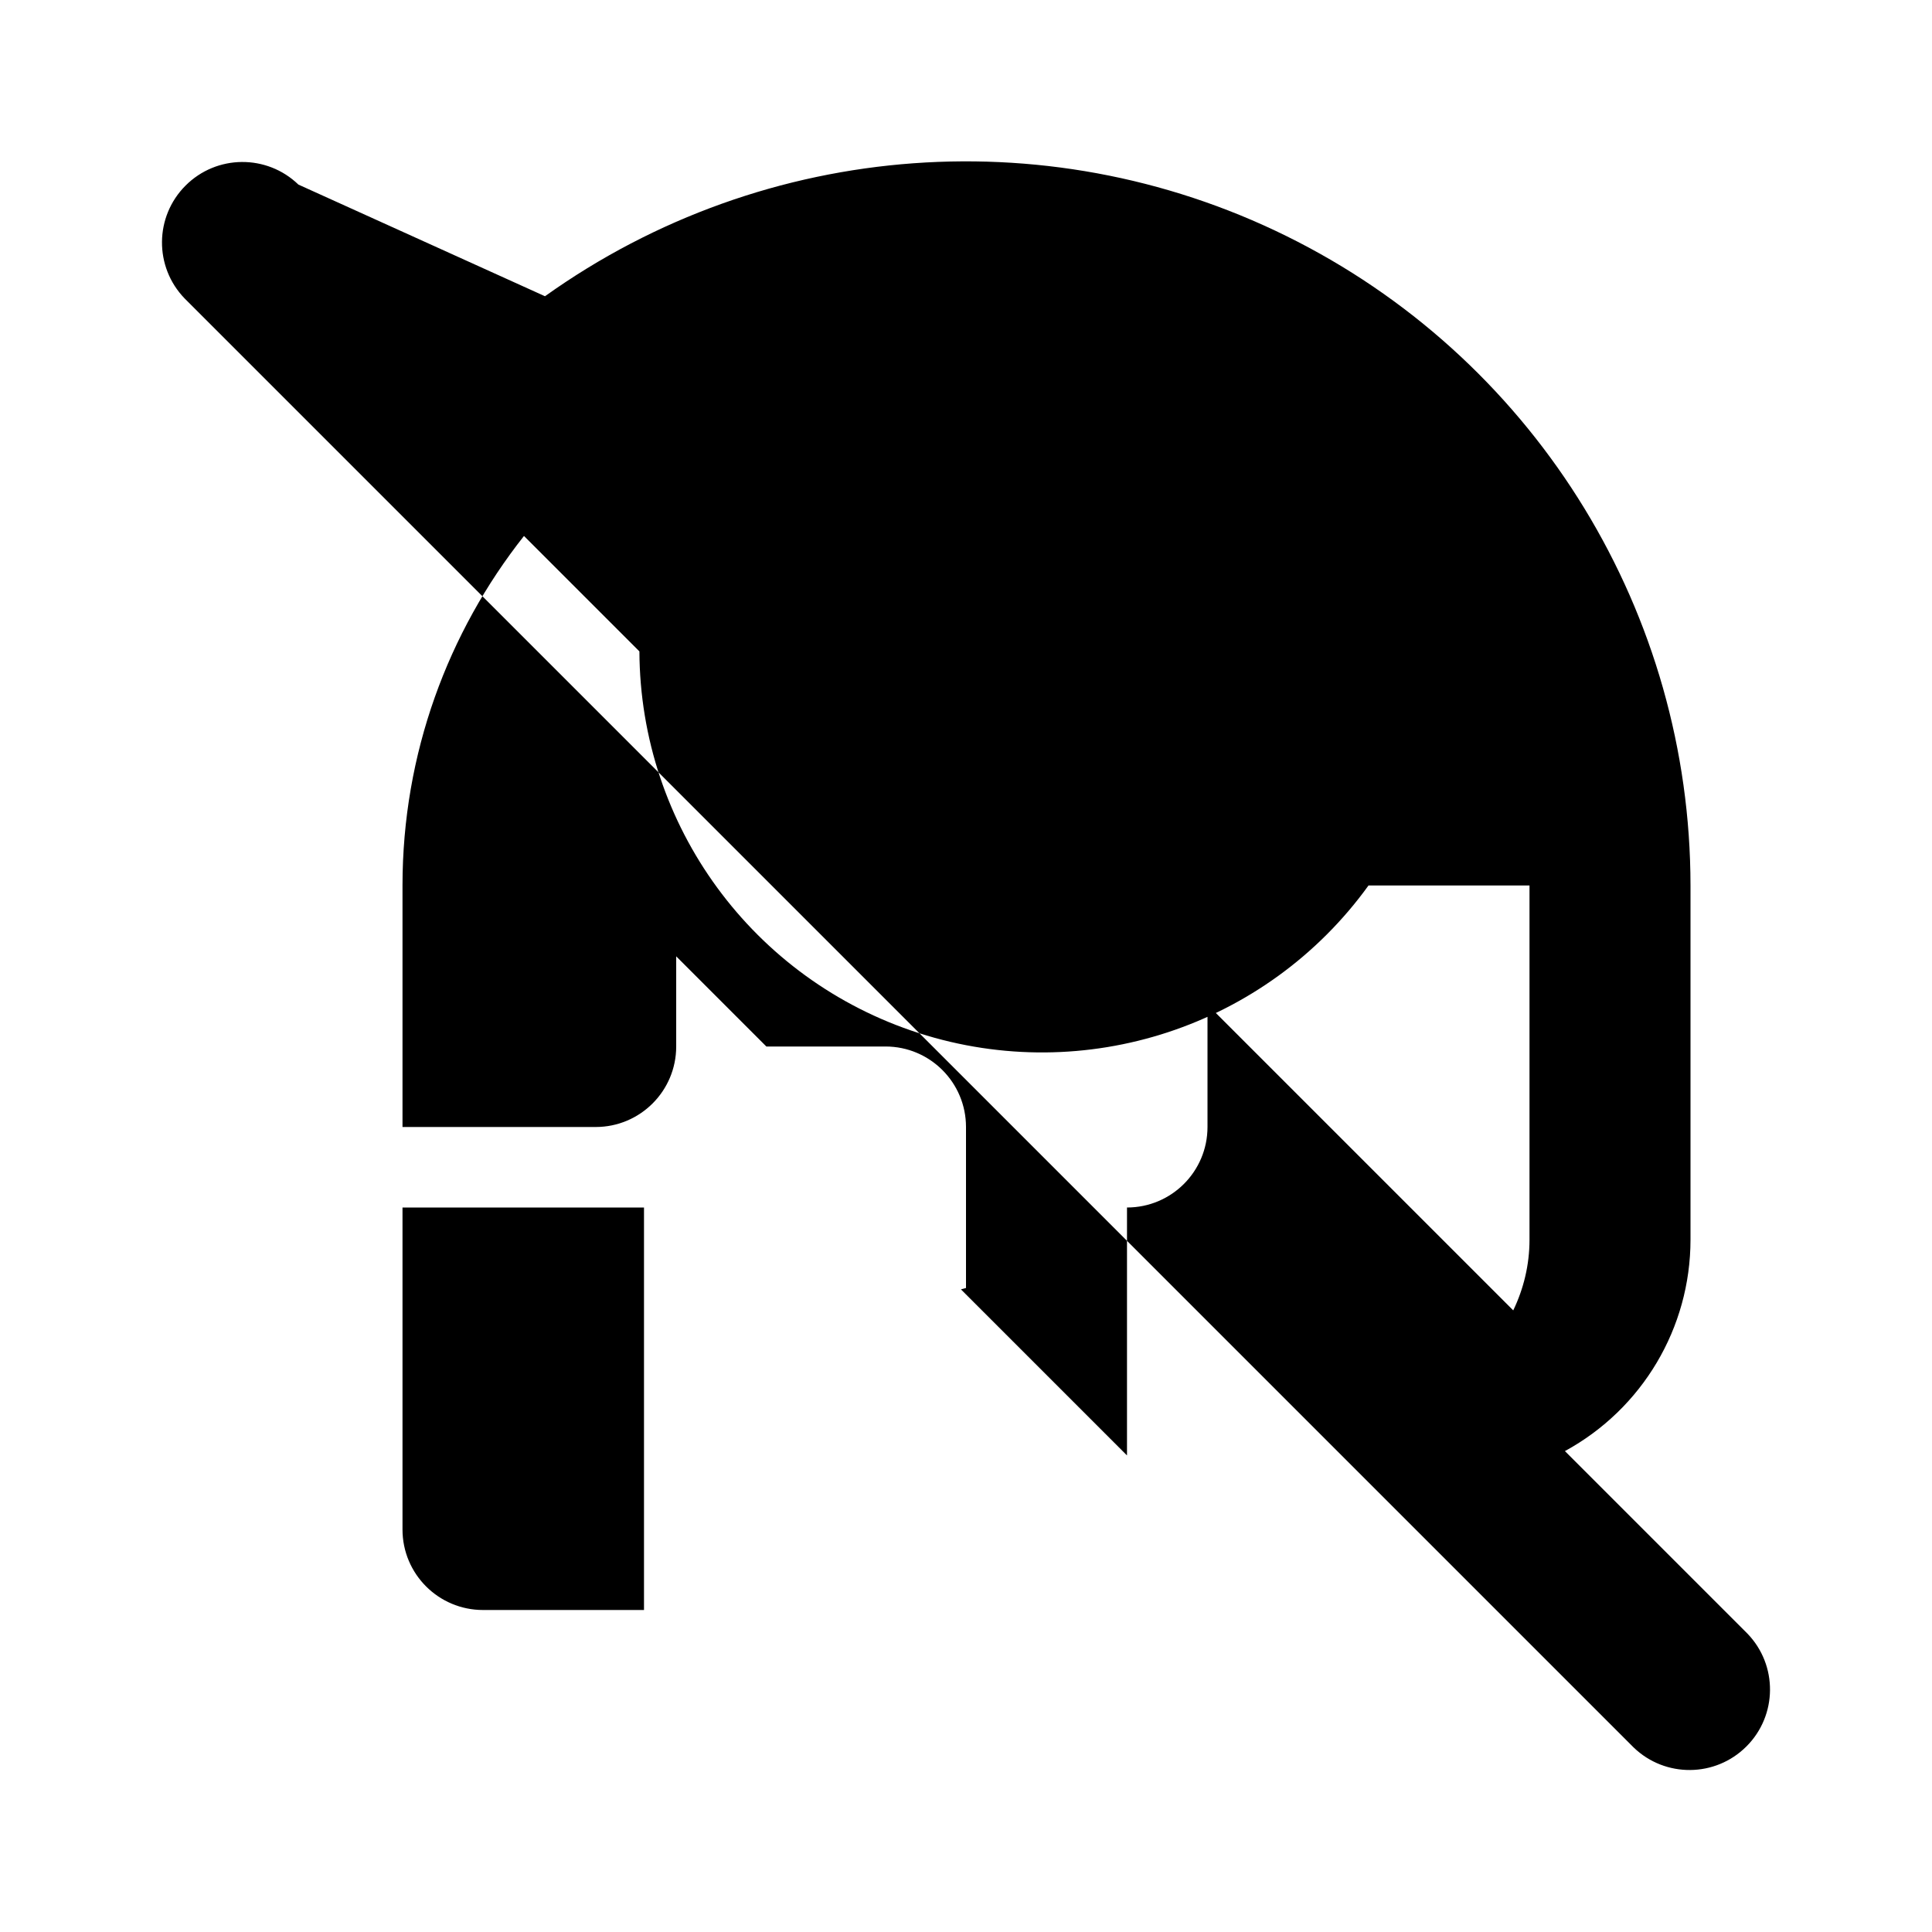
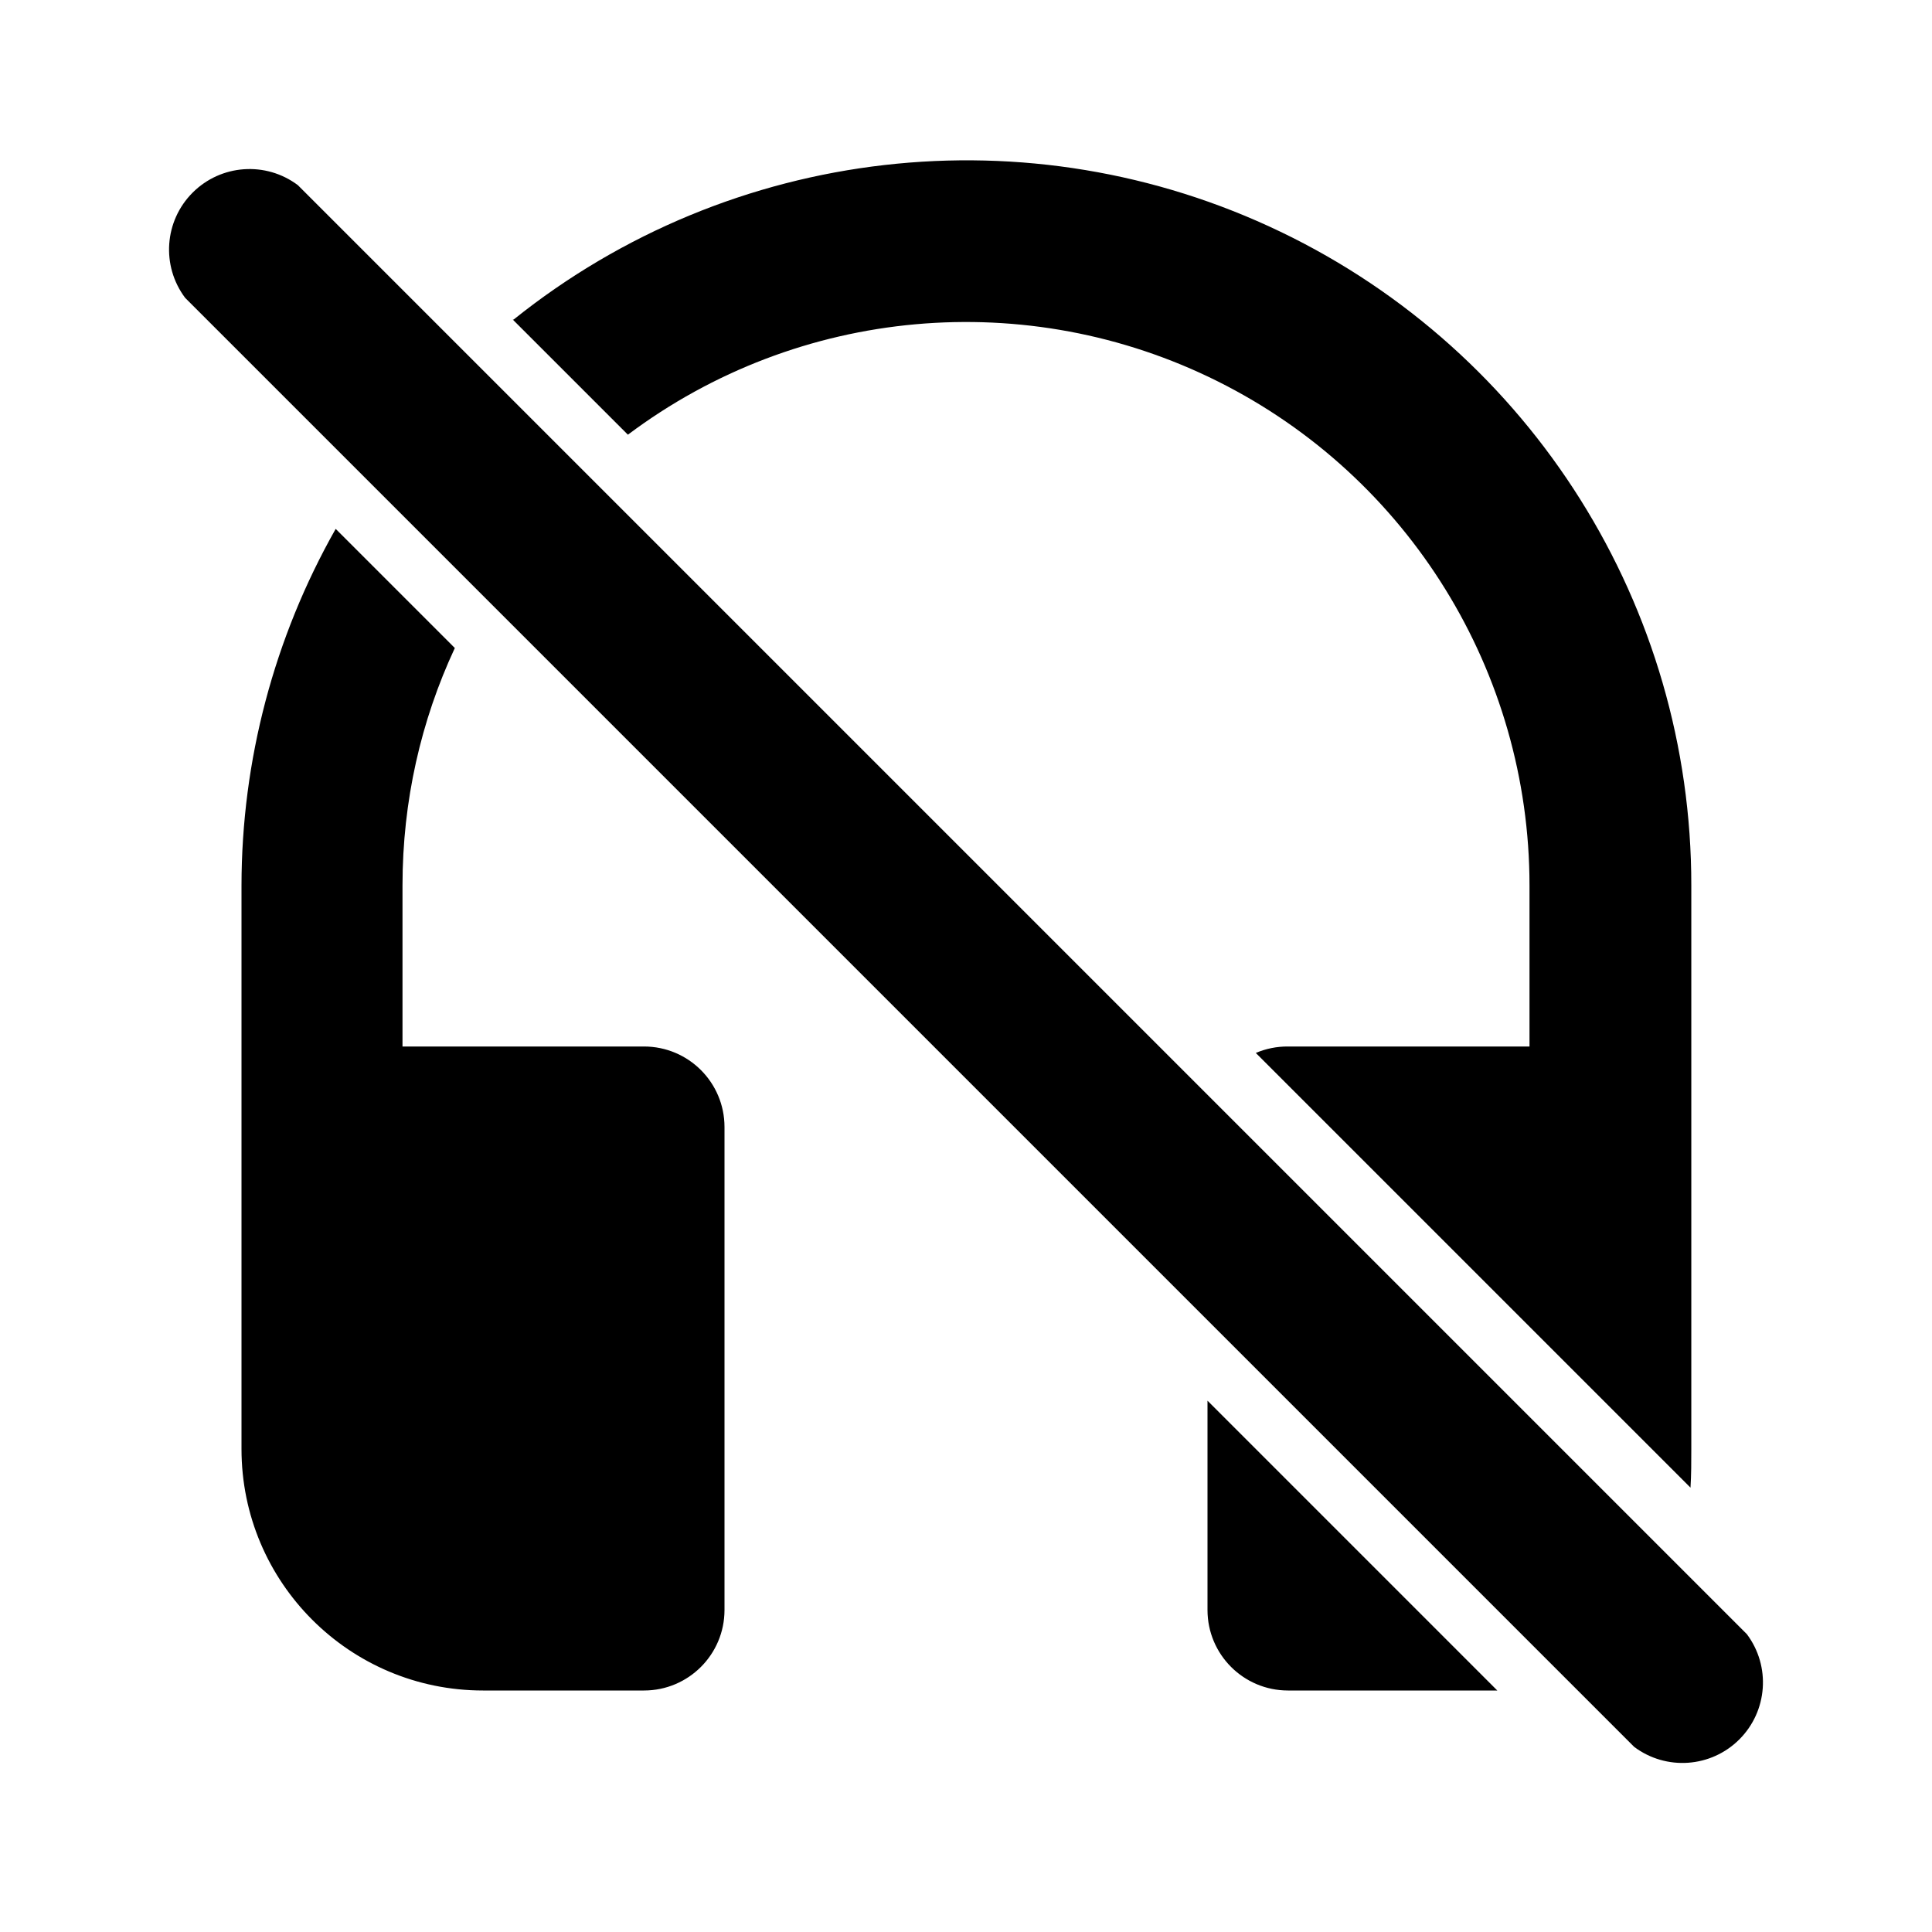
<svg xmlns="http://www.w3.org/2000/svg" viewBox="0 0 24 24" fill="currentColor">
-   <path d="M21.707 20.293 19.44 18.026A2.99 2.99 0 0 0 21 15.4V11a9 9 0 0 0-14.23-7.32L3.707 2.293a1 1 0 0 0-1.414 1.414l18 18a1 1 0 0 0 1.414-1.414ZM19 11v4.4c0 .315-.074.612-.202.878L15 12.48V14a1 1 0 0 1-1 1v3.08l-2.063-2.063A1 1 0 0 0 12 16v-2a1 1 0 0 0-1-1H9.52L8.4 11.88V13a1 1 0 0 1-1 1H5v-3c0-1.638.565-3.146 1.509-4.342l1.434 1.434A5.002 5.002 0 0 0 17 11h2ZM5 15h3v5H6a1 1 0 0 1-1-1v-4Z" />
+   <path d="M21.7 20.3 3.7 2.3a1 1 0 0 0-1.4 1.4l18 18a1 1 0 0 0 1.4-1.4ZM4.17 6.57A9 9 0 0 0 3 11v7a3 3 0 0 0 3 3h2a1 1 0 0 0 1-1v-6a1 1 0 0 0-1-1H5v-2c0-1.05.23-2.05.65-2.95L4.17 6.57ZM6.37 3.97l1.43 1.43A7 7 0 0 1 19 11v2h-3a1 1 0 0 0-.4.08l5.4 5.4c.01-.16.01-.32.01-.48v-7a9 9 0 0 0-14.63-7.03ZM15 17.4V20a1 1 0 0 0 1 1h2.6L15 17.4Z" />
</svg>
